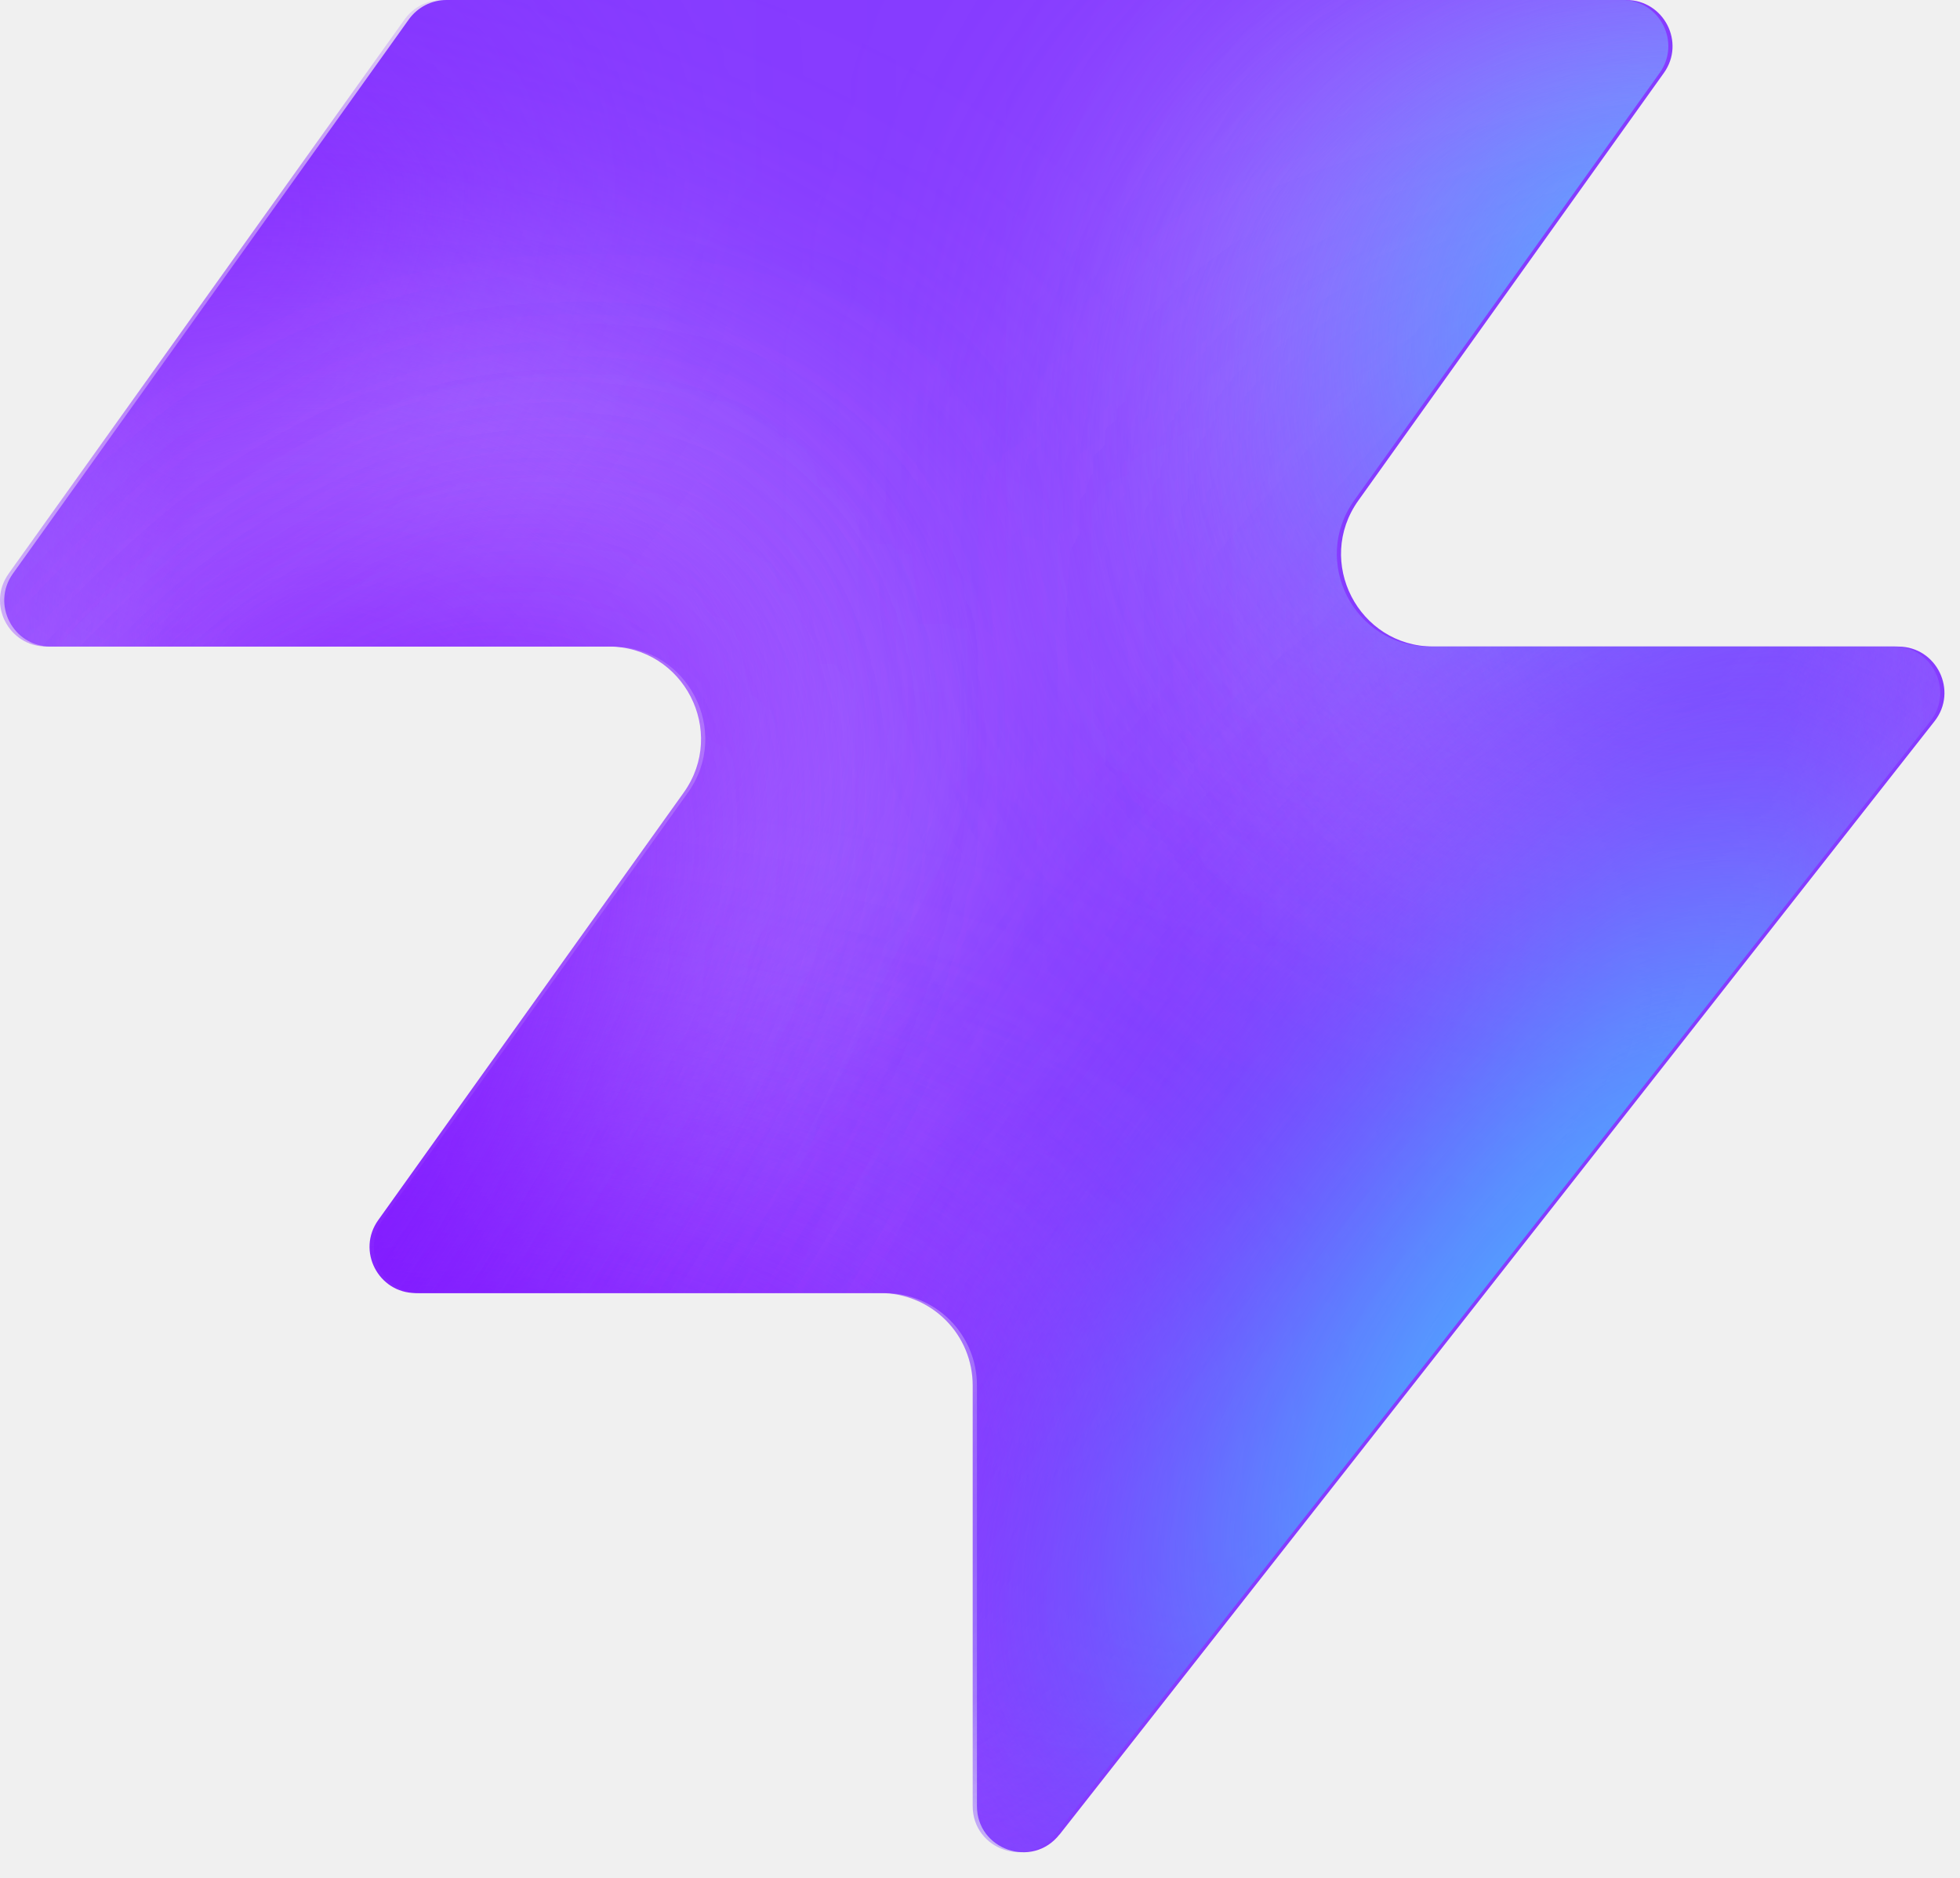
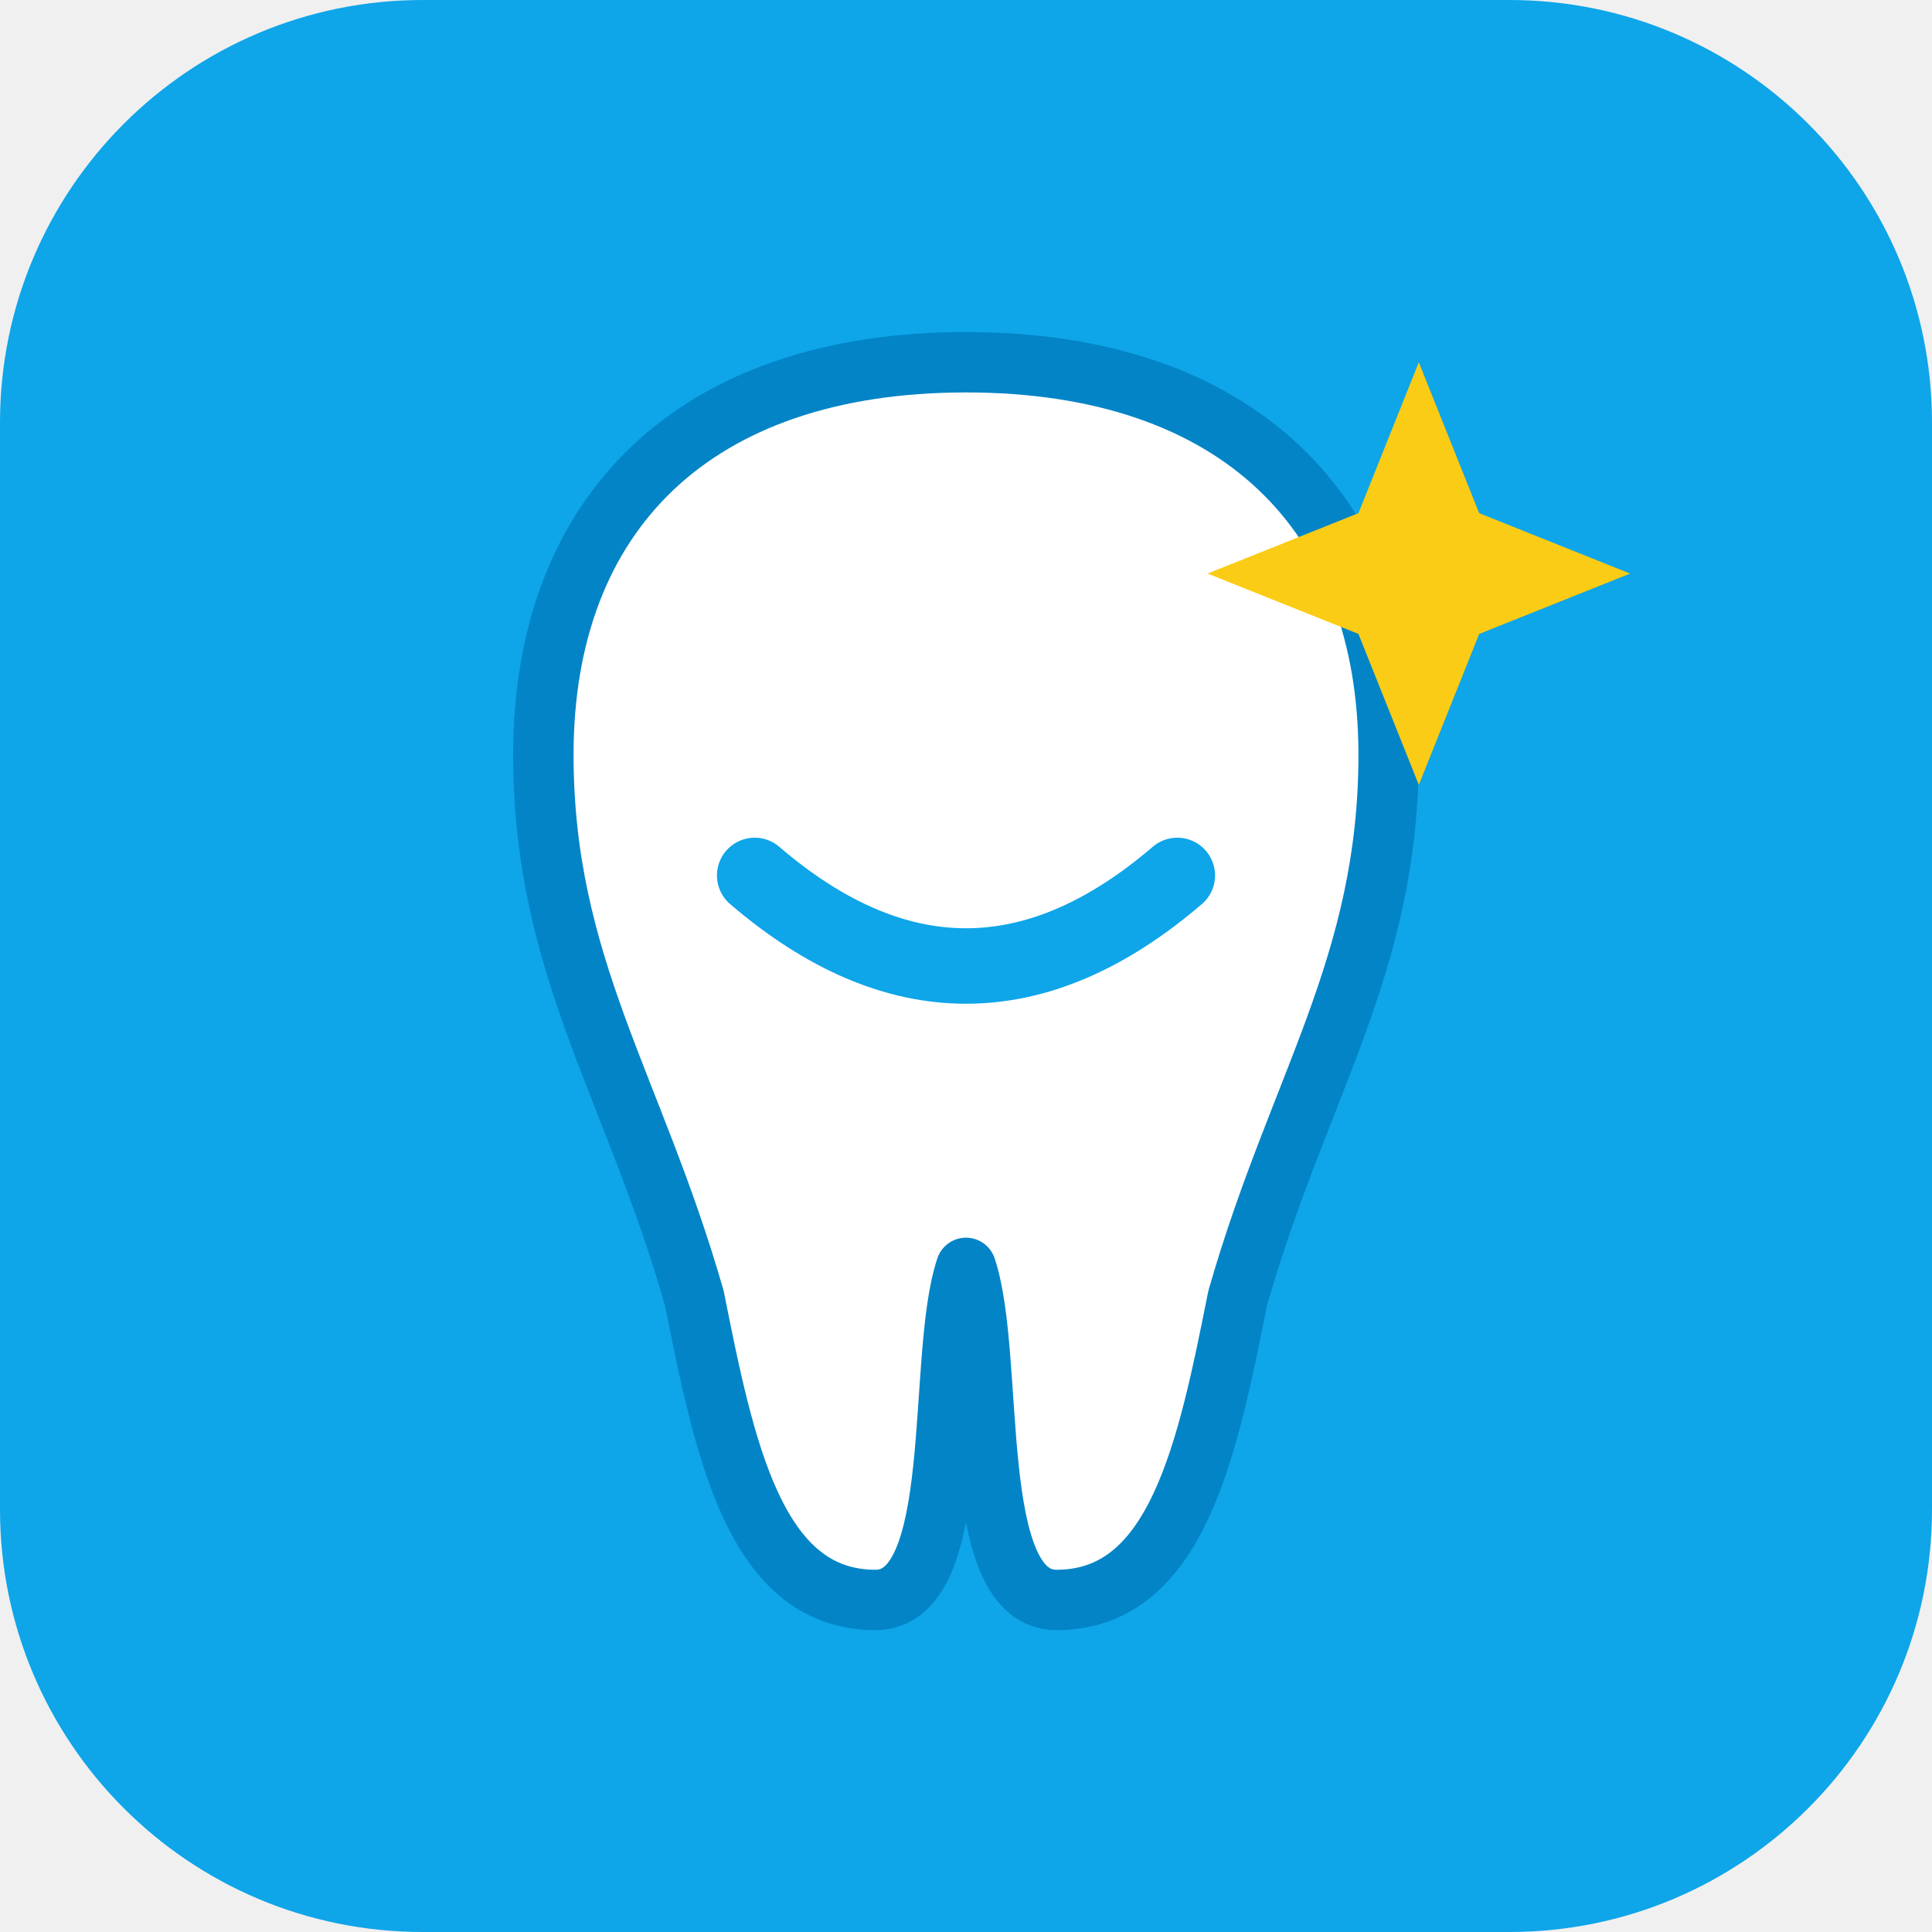
- <svg xmlns="http://www.w3.org/2000/svg" width="48" height="46" fill="none" viewBox="0 0 48 46">
-   <path fill="#863bff" d="M25.946 44.938c-.664.845-2.021.375-2.021-.698V33.937a2.26 2.26 0 0 0-2.262-2.262H10.287c-.92 0-1.456-1.04-.92-1.788l7.48-10.471c1.07-1.497 0-3.578-1.842-3.578H1.237c-.92 0-1.456-1.04-.92-1.788L10.013.474c.214-.297.556-.474.92-.474h28.894c.92 0 1.456 1.04.92 1.788l-7.48 10.471c-1.07 1.498 0 3.579 1.842 3.579h11.377c.943 0 1.473 1.088.89 1.83L25.947 44.94z" style="fill:#863bff;fill:color(display-p3 .525 .23 1);fill-opacity:1" />
-   <mask id="a" width="48" height="46" x="0" y="0" maskUnits="userSpaceOnUse" style="mask-type:alpha">
-     <path fill="#000" d="M25.842 44.938c-.664.844-2.021.375-2.021-.698V33.937a2.26 2.26 0 0 0-2.262-2.262H10.183c-.92 0-1.456-1.04-.92-1.788l7.48-10.471c1.07-1.498 0-3.579-1.842-3.579H1.133c-.92 0-1.456-1.04-.92-1.787L9.91.473c.214-.297.556-.474.92-.474h28.894c.92 0 1.456 1.04.92 1.788l-7.48 10.471c-1.07 1.498 0 3.578 1.842 3.578h11.377c.943 0 1.473 1.088.89 1.832L25.843 44.94z" style="fill:#000;fill-opacity:1" />
-   </mask>
-   <g mask="url(#a)">
-     <g filter="url(#b)">
-       <ellipse cx="5.508" cy="14.704" fill="#ede6ff" rx="5.508" ry="14.704" style="fill:#ede6ff;fill:color(display-p3 .927 .903 1);fill-opacity:1" transform="matrix(.00324 1 1 -.00324 -4.47 31.516)" />
-     </g>
-     <g filter="url(#c)">
-       <ellipse cx="10.399" cy="29.851" fill="#ede6ff" rx="10.399" ry="29.851" style="fill:#ede6ff;fill:color(display-p3 .927 .903 1);fill-opacity:1" transform="matrix(.00324 1 1 -.00324 -39.328 7.883)" />
-     </g>
-     <g filter="url(#d)">
-       <ellipse cx="5.508" cy="30.487" fill="#7e14ff" rx="5.508" ry="30.487" style="fill:#7e14ff;fill:color(display-p3 .492 .077 1);fill-opacity:1" transform="rotate(89.814 -25.913 -14.639)scale(1 -1)" />
-     </g>
-     <g filter="url(#e)">
-       <ellipse cx="5.508" cy="30.599" fill="#7e14ff" rx="5.508" ry="30.599" style="fill:#7e14ff;fill:color(display-p3 .492 .077 1);fill-opacity:1" transform="rotate(89.814 -32.644 -3.334)scale(1 -1)" />
-     </g>
-     <g filter="url(#f)">
-       <ellipse cx="5.508" cy="30.599" fill="#7e14ff" rx="5.508" ry="30.599" style="fill:#7e14ff;fill:color(display-p3 .492 .077 1);fill-opacity:1" transform="matrix(.00324 1 1 -.00324 -34.34 30.47)" />
-     </g>
-     <g filter="url(#g)">
-       <ellipse cx="14.072" cy="22.078" fill="#ede6ff" rx="14.072" ry="22.078" style="fill:#ede6ff;fill:color(display-p3 .927 .903 1);fill-opacity:1" transform="rotate(93.35 24.506 48.493)scale(-1 1)" />
-     </g>
-     <g filter="url(#h)">
-       <ellipse cx="3.47" cy="21.501" fill="#7e14ff" rx="3.47" ry="21.501" style="fill:#7e14ff;fill:color(display-p3 .492 .077 1);fill-opacity:1" transform="rotate(89.009 28.708 47.59)scale(-1 1)" />
-     </g>
-     <g filter="url(#i)">
-       <ellipse cx="3.47" cy="21.501" fill="#7e14ff" rx="3.47" ry="21.501" style="fill:#7e14ff;fill:color(display-p3 .492 .077 1);fill-opacity:1" transform="rotate(89.009 28.708 47.59)scale(-1 1)" />
-     </g>
-     <g filter="url(#j)">
-       <ellipse cx=".387" cy="8.972" fill="#7e14ff" rx="4.407" ry="29.108" style="fill:#7e14ff;fill:color(display-p3 .492 .077 1);fill-opacity:1" transform="rotate(39.51 .387 8.972)" />
-     </g>
-     <g filter="url(#k)">
-       <ellipse cx="47.523" cy="-6.092" fill="#7e14ff" rx="4.407" ry="29.108" style="fill:#7e14ff;fill:color(display-p3 .492 .077 1);fill-opacity:1" transform="rotate(37.892 47.523 -6.092)" />
-     </g>
-     <g filter="url(#l)">
-       <ellipse cx="41.412" cy="6.333" fill="#47bfff" rx="5.971" ry="9.665" style="fill:#47bfff;fill:color(display-p3 .28 .748 1);fill-opacity:1" transform="rotate(37.892 41.412 6.333)" />
-     </g>
-     <g filter="url(#m)">
-       <ellipse cx="-1.879" cy="38.332" fill="#7e14ff" rx="4.407" ry="29.108" style="fill:#7e14ff;fill:color(display-p3 .492 .077 1);fill-opacity:1" transform="rotate(37.892 -1.88 38.332)" />
-     </g>
-     <g filter="url(#n)">
-       <ellipse cx="-1.879" cy="38.332" fill="#7e14ff" rx="4.407" ry="29.108" style="fill:#7e14ff;fill:color(display-p3 .492 .077 1);fill-opacity:1" transform="rotate(37.892 -1.88 38.332)" />
-     </g>
-     <g filter="url(#o)">
-       <ellipse cx="35.651" cy="29.907" fill="#7e14ff" rx="4.407" ry="29.108" style="fill:#7e14ff;fill:color(display-p3 .492 .077 1);fill-opacity:1" transform="rotate(37.892 35.651 29.907)" />
-     </g>
-     <g filter="url(#p)">
-       <ellipse cx="38.418" cy="32.4" fill="#47bfff" rx="5.971" ry="15.297" style="fill:#47bfff;fill:color(display-p3 .28 .748 1);fill-opacity:1" transform="rotate(37.892 38.418 32.4)" />
-     </g>
-   </g>
-   <defs>
-     <filter id="b" width="60.045" height="41.654" x="-19.77" y="16.149" color-interpolation-filters="sRGB" filterUnits="userSpaceOnUse">
-       <feFlood flood-opacity="0" result="BackgroundImageFix" />
-       <feBlend in="SourceGraphic" in2="BackgroundImageFix" result="shape" />
-       <feGaussianBlur result="effect1_foregroundBlur_2002_17158" stdDeviation="7.659" />
-     </filter>
-     <filter id="c" width="90.34" height="51.437" x="-54.613" y="-7.533" color-interpolation-filters="sRGB" filterUnits="userSpaceOnUse">
-       <feFlood flood-opacity="0" result="BackgroundImageFix" />
-       <feBlend in="SourceGraphic" in2="BackgroundImageFix" result="shape" />
-       <feGaussianBlur result="effect1_foregroundBlur_2002_17158" stdDeviation="7.659" />
-     </filter>
-     <filter id="d" width="79.355" height="29.4" x="-49.64" y="2.03" color-interpolation-filters="sRGB" filterUnits="userSpaceOnUse">
-       <feFlood flood-opacity="0" result="BackgroundImageFix" />
-       <feBlend in="SourceGraphic" in2="BackgroundImageFix" result="shape" />
-       <feGaussianBlur result="effect1_foregroundBlur_2002_17158" stdDeviation="4.596" />
-     </filter>
-     <filter id="e" width="79.579" height="29.4" x="-45.045" y="20.029" color-interpolation-filters="sRGB" filterUnits="userSpaceOnUse">
-       <feFlood flood-opacity="0" result="BackgroundImageFix" />
-       <feBlend in="SourceGraphic" in2="BackgroundImageFix" result="shape" />
-       <feGaussianBlur result="effect1_foregroundBlur_2002_17158" stdDeviation="4.596" />
-     </filter>
-     <filter id="f" width="79.579" height="29.4" x="-43.513" y="21.178" color-interpolation-filters="sRGB" filterUnits="userSpaceOnUse">
-       <feFlood flood-opacity="0" result="BackgroundImageFix" />
-       <feBlend in="SourceGraphic" in2="BackgroundImageFix" result="shape" />
-       <feGaussianBlur result="effect1_foregroundBlur_2002_17158" stdDeviation="4.596" />
-     </filter>
-     <filter id="g" width="74.749" height="58.852" x="15.756" y="-17.901" color-interpolation-filters="sRGB" filterUnits="userSpaceOnUse">
-       <feFlood flood-opacity="0" result="BackgroundImageFix" />
-       <feBlend in="SourceGraphic" in2="BackgroundImageFix" result="shape" />
-       <feGaussianBlur result="effect1_foregroundBlur_2002_17158" stdDeviation="7.659" />
-     </filter>
-     <filter id="h" width="61.377" height="25.362" x="23.548" y="2.284" color-interpolation-filters="sRGB" filterUnits="userSpaceOnUse">
-       <feFlood flood-opacity="0" result="BackgroundImageFix" />
-       <feBlend in="SourceGraphic" in2="BackgroundImageFix" result="shape" />
-       <feGaussianBlur result="effect1_foregroundBlur_2002_17158" stdDeviation="4.596" />
-     </filter>
-     <filter id="i" width="61.377" height="25.362" x="23.548" y="2.284" color-interpolation-filters="sRGB" filterUnits="userSpaceOnUse">
-       <feFlood flood-opacity="0" result="BackgroundImageFix" />
-       <feBlend in="SourceGraphic" in2="BackgroundImageFix" result="shape" />
-       <feGaussianBlur result="effect1_foregroundBlur_2002_17158" stdDeviation="4.596" />
-     </filter>
-     <filter id="j" width="56.045" height="63.649" x="-27.636" y="-22.853" color-interpolation-filters="sRGB" filterUnits="userSpaceOnUse">
-       <feFlood flood-opacity="0" result="BackgroundImageFix" />
-       <feBlend in="SourceGraphic" in2="BackgroundImageFix" result="shape" />
-       <feGaussianBlur result="effect1_foregroundBlur_2002_17158" stdDeviation="4.596" />
-     </filter>
-     <filter id="k" width="54.814" height="64.646" x="20.116" y="-38.415" color-interpolation-filters="sRGB" filterUnits="userSpaceOnUse">
-       <feFlood flood-opacity="0" result="BackgroundImageFix" />
-       <feBlend in="SourceGraphic" in2="BackgroundImageFix" result="shape" />
-       <feGaussianBlur result="effect1_foregroundBlur_2002_17158" stdDeviation="4.596" />
-     </filter>
-     <filter id="l" width="33.541" height="35.313" x="24.641" y="-11.323" color-interpolation-filters="sRGB" filterUnits="userSpaceOnUse">
-       <feFlood flood-opacity="0" result="BackgroundImageFix" />
-       <feBlend in="SourceGraphic" in2="BackgroundImageFix" result="shape" />
-       <feGaussianBlur result="effect1_foregroundBlur_2002_17158" stdDeviation="4.596" />
-     </filter>
-     <filter id="m" width="54.814" height="64.646" x="-29.286" y="6.009" color-interpolation-filters="sRGB" filterUnits="userSpaceOnUse">
-       <feFlood flood-opacity="0" result="BackgroundImageFix" />
-       <feBlend in="SourceGraphic" in2="BackgroundImageFix" result="shape" />
-       <feGaussianBlur result="effect1_foregroundBlur_2002_17158" stdDeviation="4.596" />
-     </filter>
-     <filter id="n" width="54.814" height="64.646" x="-29.286" y="6.009" color-interpolation-filters="sRGB" filterUnits="userSpaceOnUse">
-       <feFlood flood-opacity="0" result="BackgroundImageFix" />
-       <feBlend in="SourceGraphic" in2="BackgroundImageFix" result="shape" />
-       <feGaussianBlur result="effect1_foregroundBlur_2002_17158" stdDeviation="4.596" />
-     </filter>
-     <filter id="o" width="54.814" height="64.646" x="8.244" y="-2.416" color-interpolation-filters="sRGB" filterUnits="userSpaceOnUse">
-       <feFlood flood-opacity="0" result="BackgroundImageFix" />
-       <feBlend in="SourceGraphic" in2="BackgroundImageFix" result="shape" />
-       <feGaussianBlur result="effect1_foregroundBlur_2002_17158" stdDeviation="4.596" />
-     </filter>
-     <filter id="p" width="39.409" height="43.623" x="18.713" y="10.588" color-interpolation-filters="sRGB" filterUnits="userSpaceOnUse">
-       <feFlood flood-opacity="0" result="BackgroundImageFix" />
-       <feBlend in="SourceGraphic" in2="BackgroundImageFix" result="shape" />
-       <feGaussianBlur result="effect1_foregroundBlur_2002_17158" stdDeviation="4.596" />
-     </filter>
-   </defs>
+ <svg xmlns="http://www.w3.org/2000/svg" viewBox="0 0 64 64">
+   <rect width="64" height="64" rx="14" fill="#0ea5e9" />
+   <path d="M32 12        C23 12 18 17 18 25        C18 32 21 36 23 43        C24 48 25 53 29 53        C32 53 31 45 32 42        C33 45 32 53 35 53        C39 53 40 48 41 43        C43 36 46 32 46 25        C46 17 41 12 32 12Z" fill="white" stroke="#0284c7" stroke-width="2" stroke-linejoin="round" />
+   <path d="M25 29 Q32 35 39 29" fill="none" stroke="#0ea5e9" stroke-width="2.5" stroke-linecap="round" />
+   <path d="M47 12 L49 17 L54 19 L49 21 L47 26 L45 21 L40 19 L45 17Z" fill="#facc15" />
</svg>
